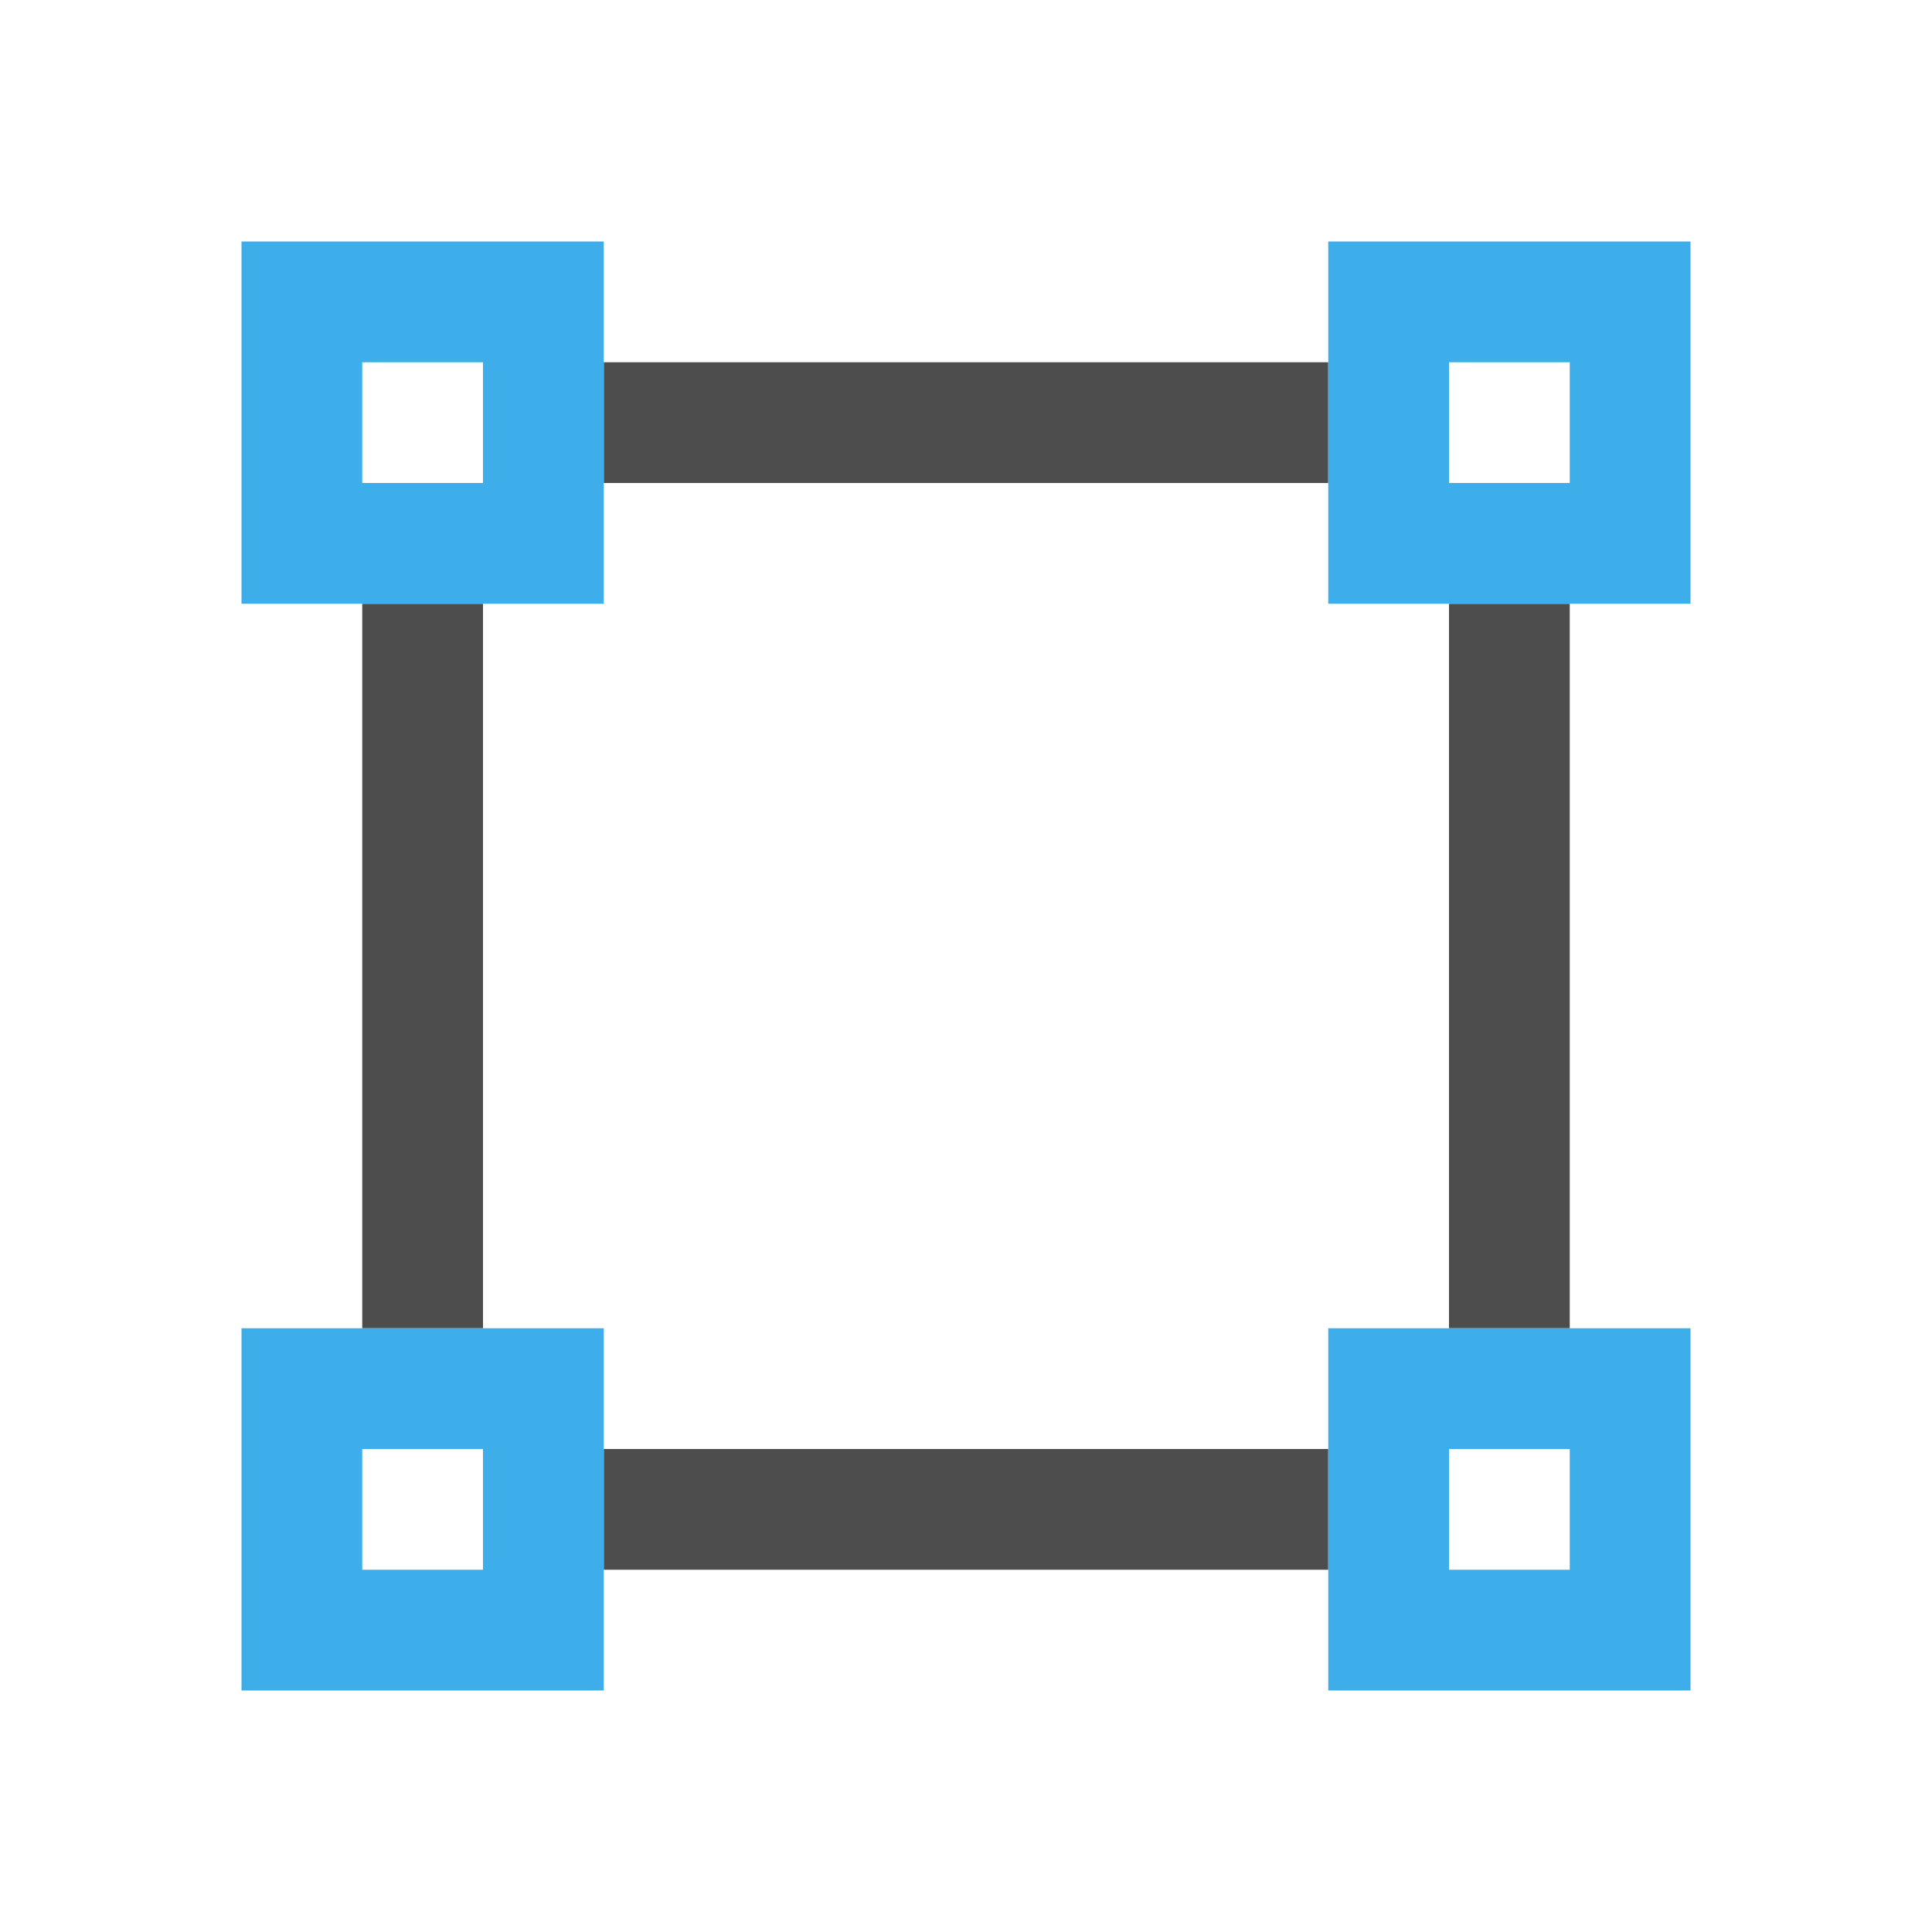
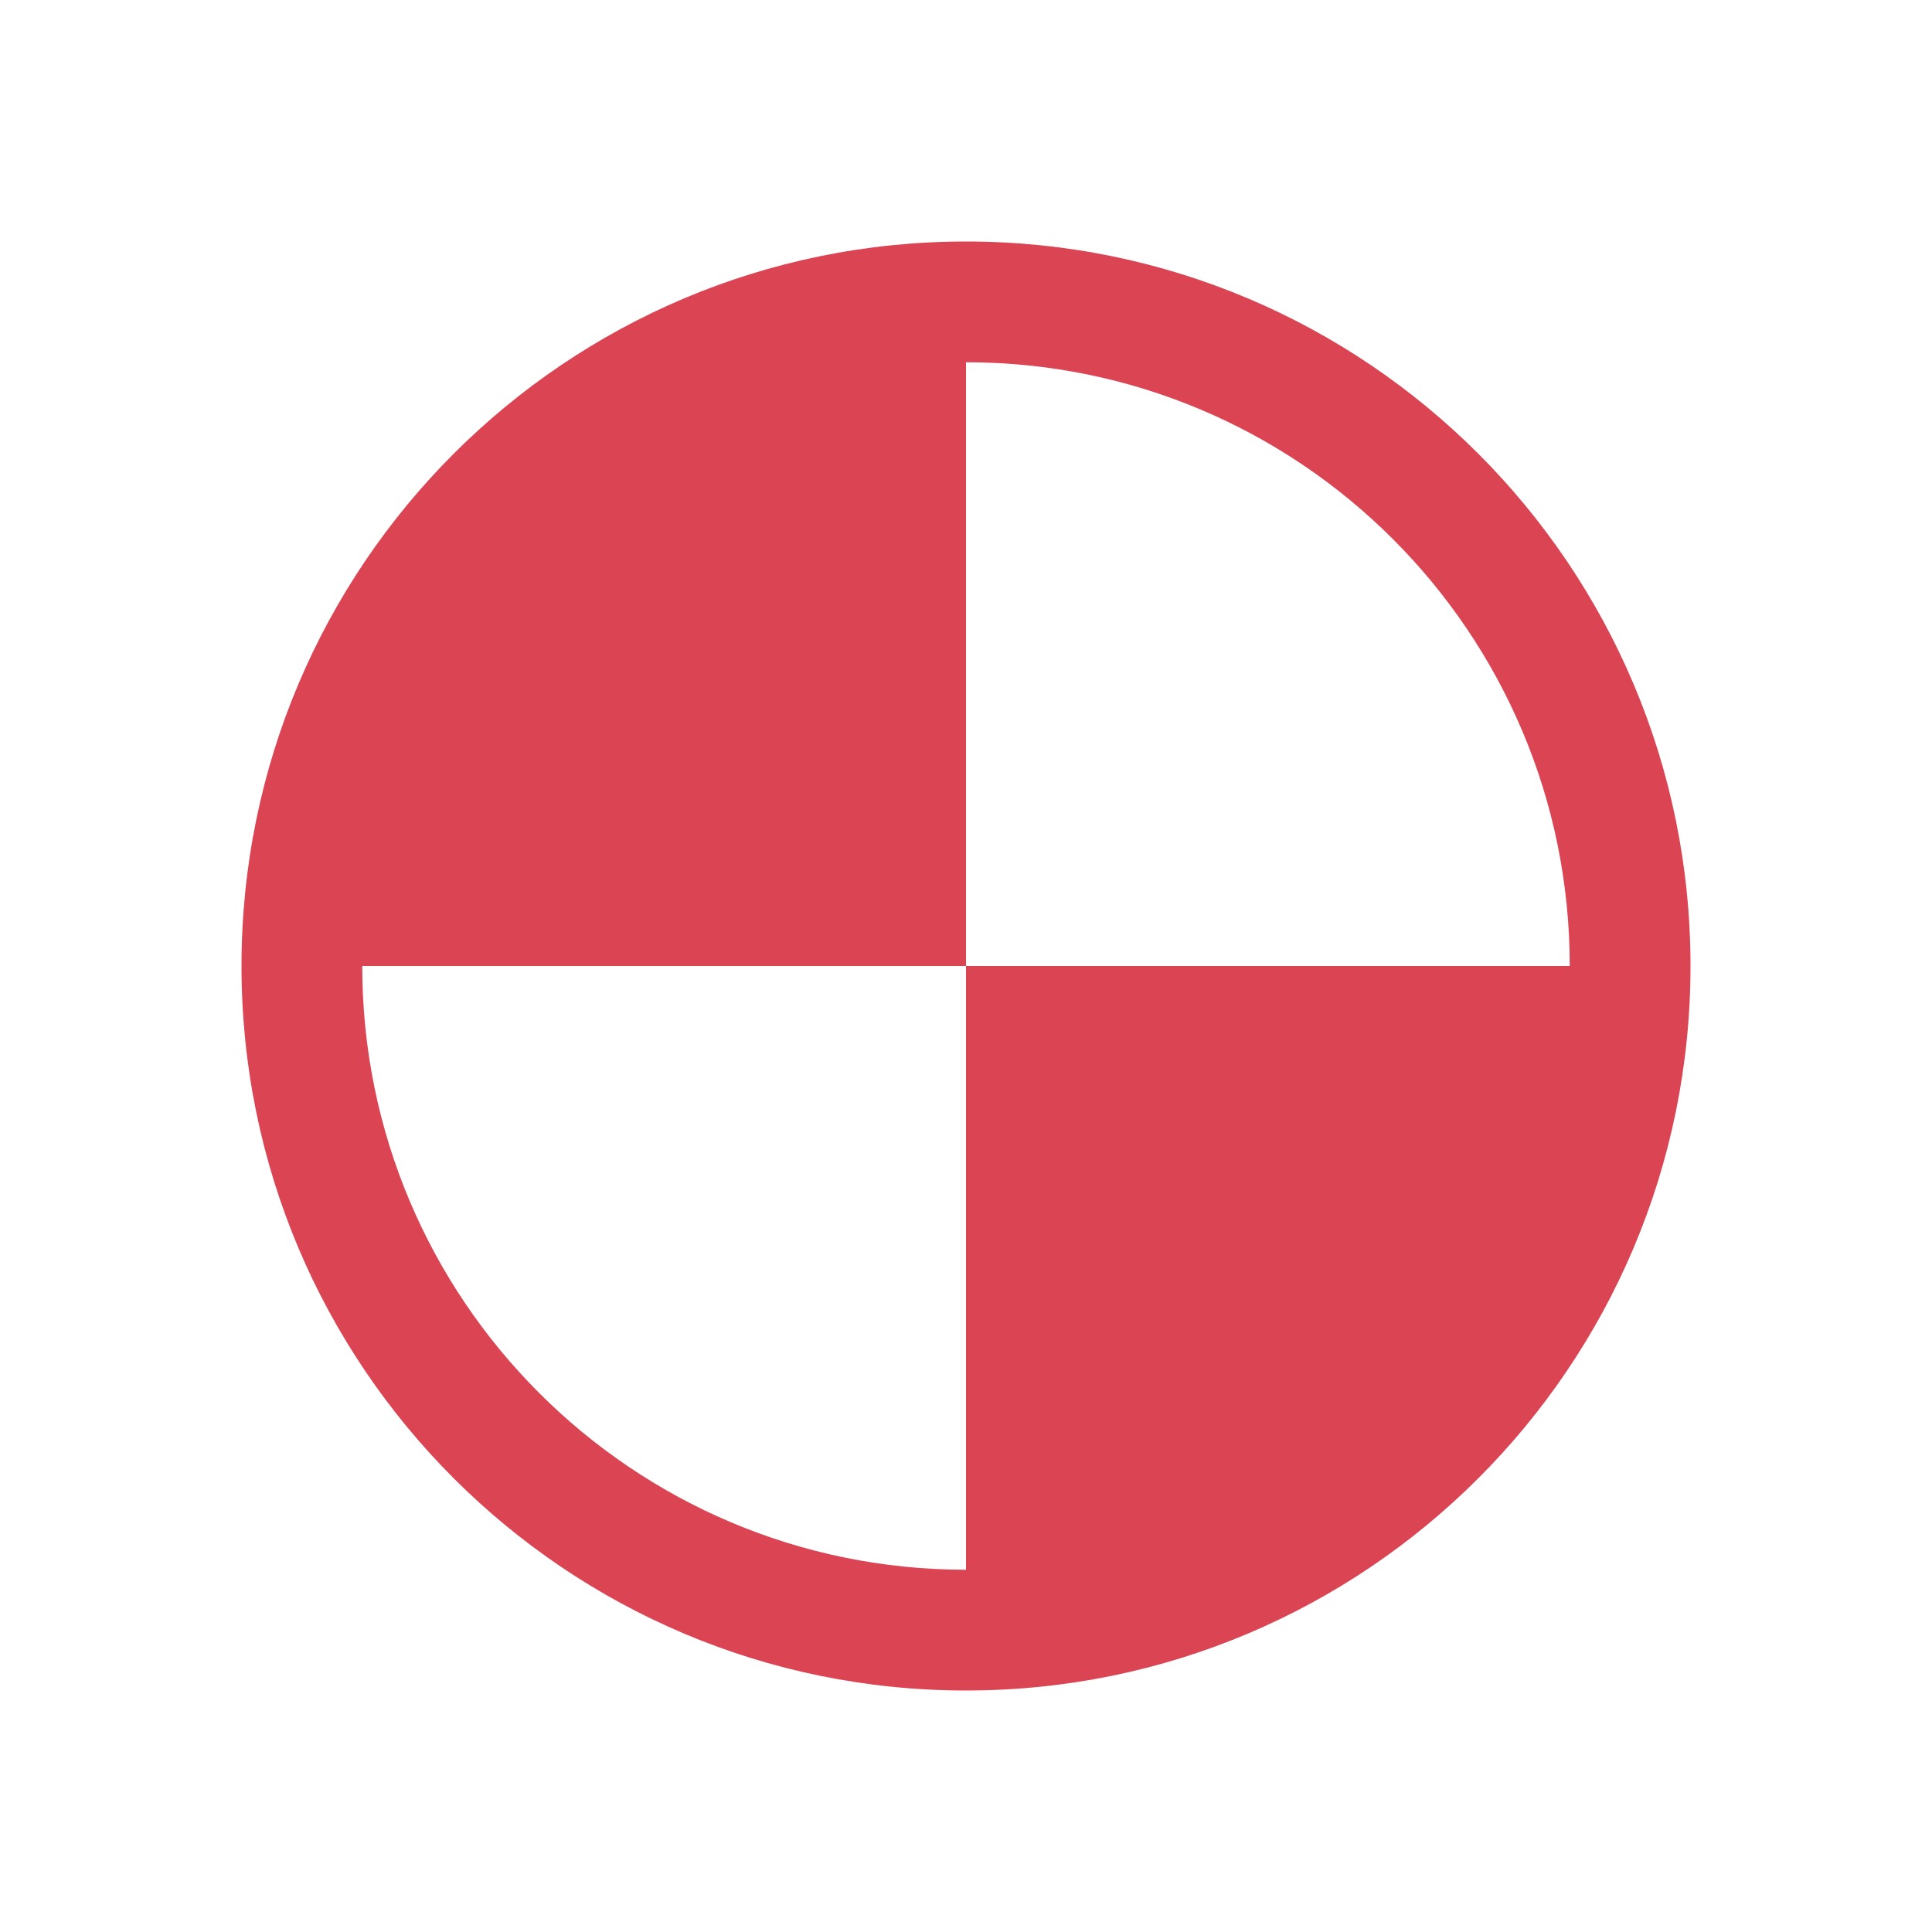
- <svg xmlns="http://www.w3.org/2000/svg" viewBox="0 0 16 16">
-   <path d="m5 3v1h6v-1zm-2 2v6h1v-6zm9 0v6h1v-6zm-7 7v1h6v-1z" fill="#4d4d4d" />
-   <path d="m2 2v3h3v-3zm9 0v3h3v-3zm-8 1h1v1h-1zm9 0h1v1h-1zm-10 8v3h3v-3zm9 0v3h3v-3zm-8 1h1v1h-1zm9 0h1v1h-1z" fill="#3daee9" />
+ <svg xmlns="http://www.w3.org/2000/svg" viewBox="0 0 16 16" version="1.1" id="svg6">
+   <defs id="defs10" />
+   <path id="path16" style="fill:#da4453;fill-opacity:1;fill-rule:evenodd;stroke:none;stroke-width:0.378" d="M 8 2 A 6 6 0 0 0 2 8 A 6 6 0 0 0 8 14 A 6 6 0 0 0 14 8 A 6 6 0 0 0 8 2 z M 8 3 A 5 5 0 0 1 13 8 L 8 8 L 8 13 A 5 5 0 0 1 3 8 L 8 8 L 8 3 z " />
+   <path style="fill:#ff0000;fill-opacity:0.531;fill-rule:evenodd;stroke:none;stroke-width:0.378" id="path841" cx="8" cy="8" r="5" />
</svg>
